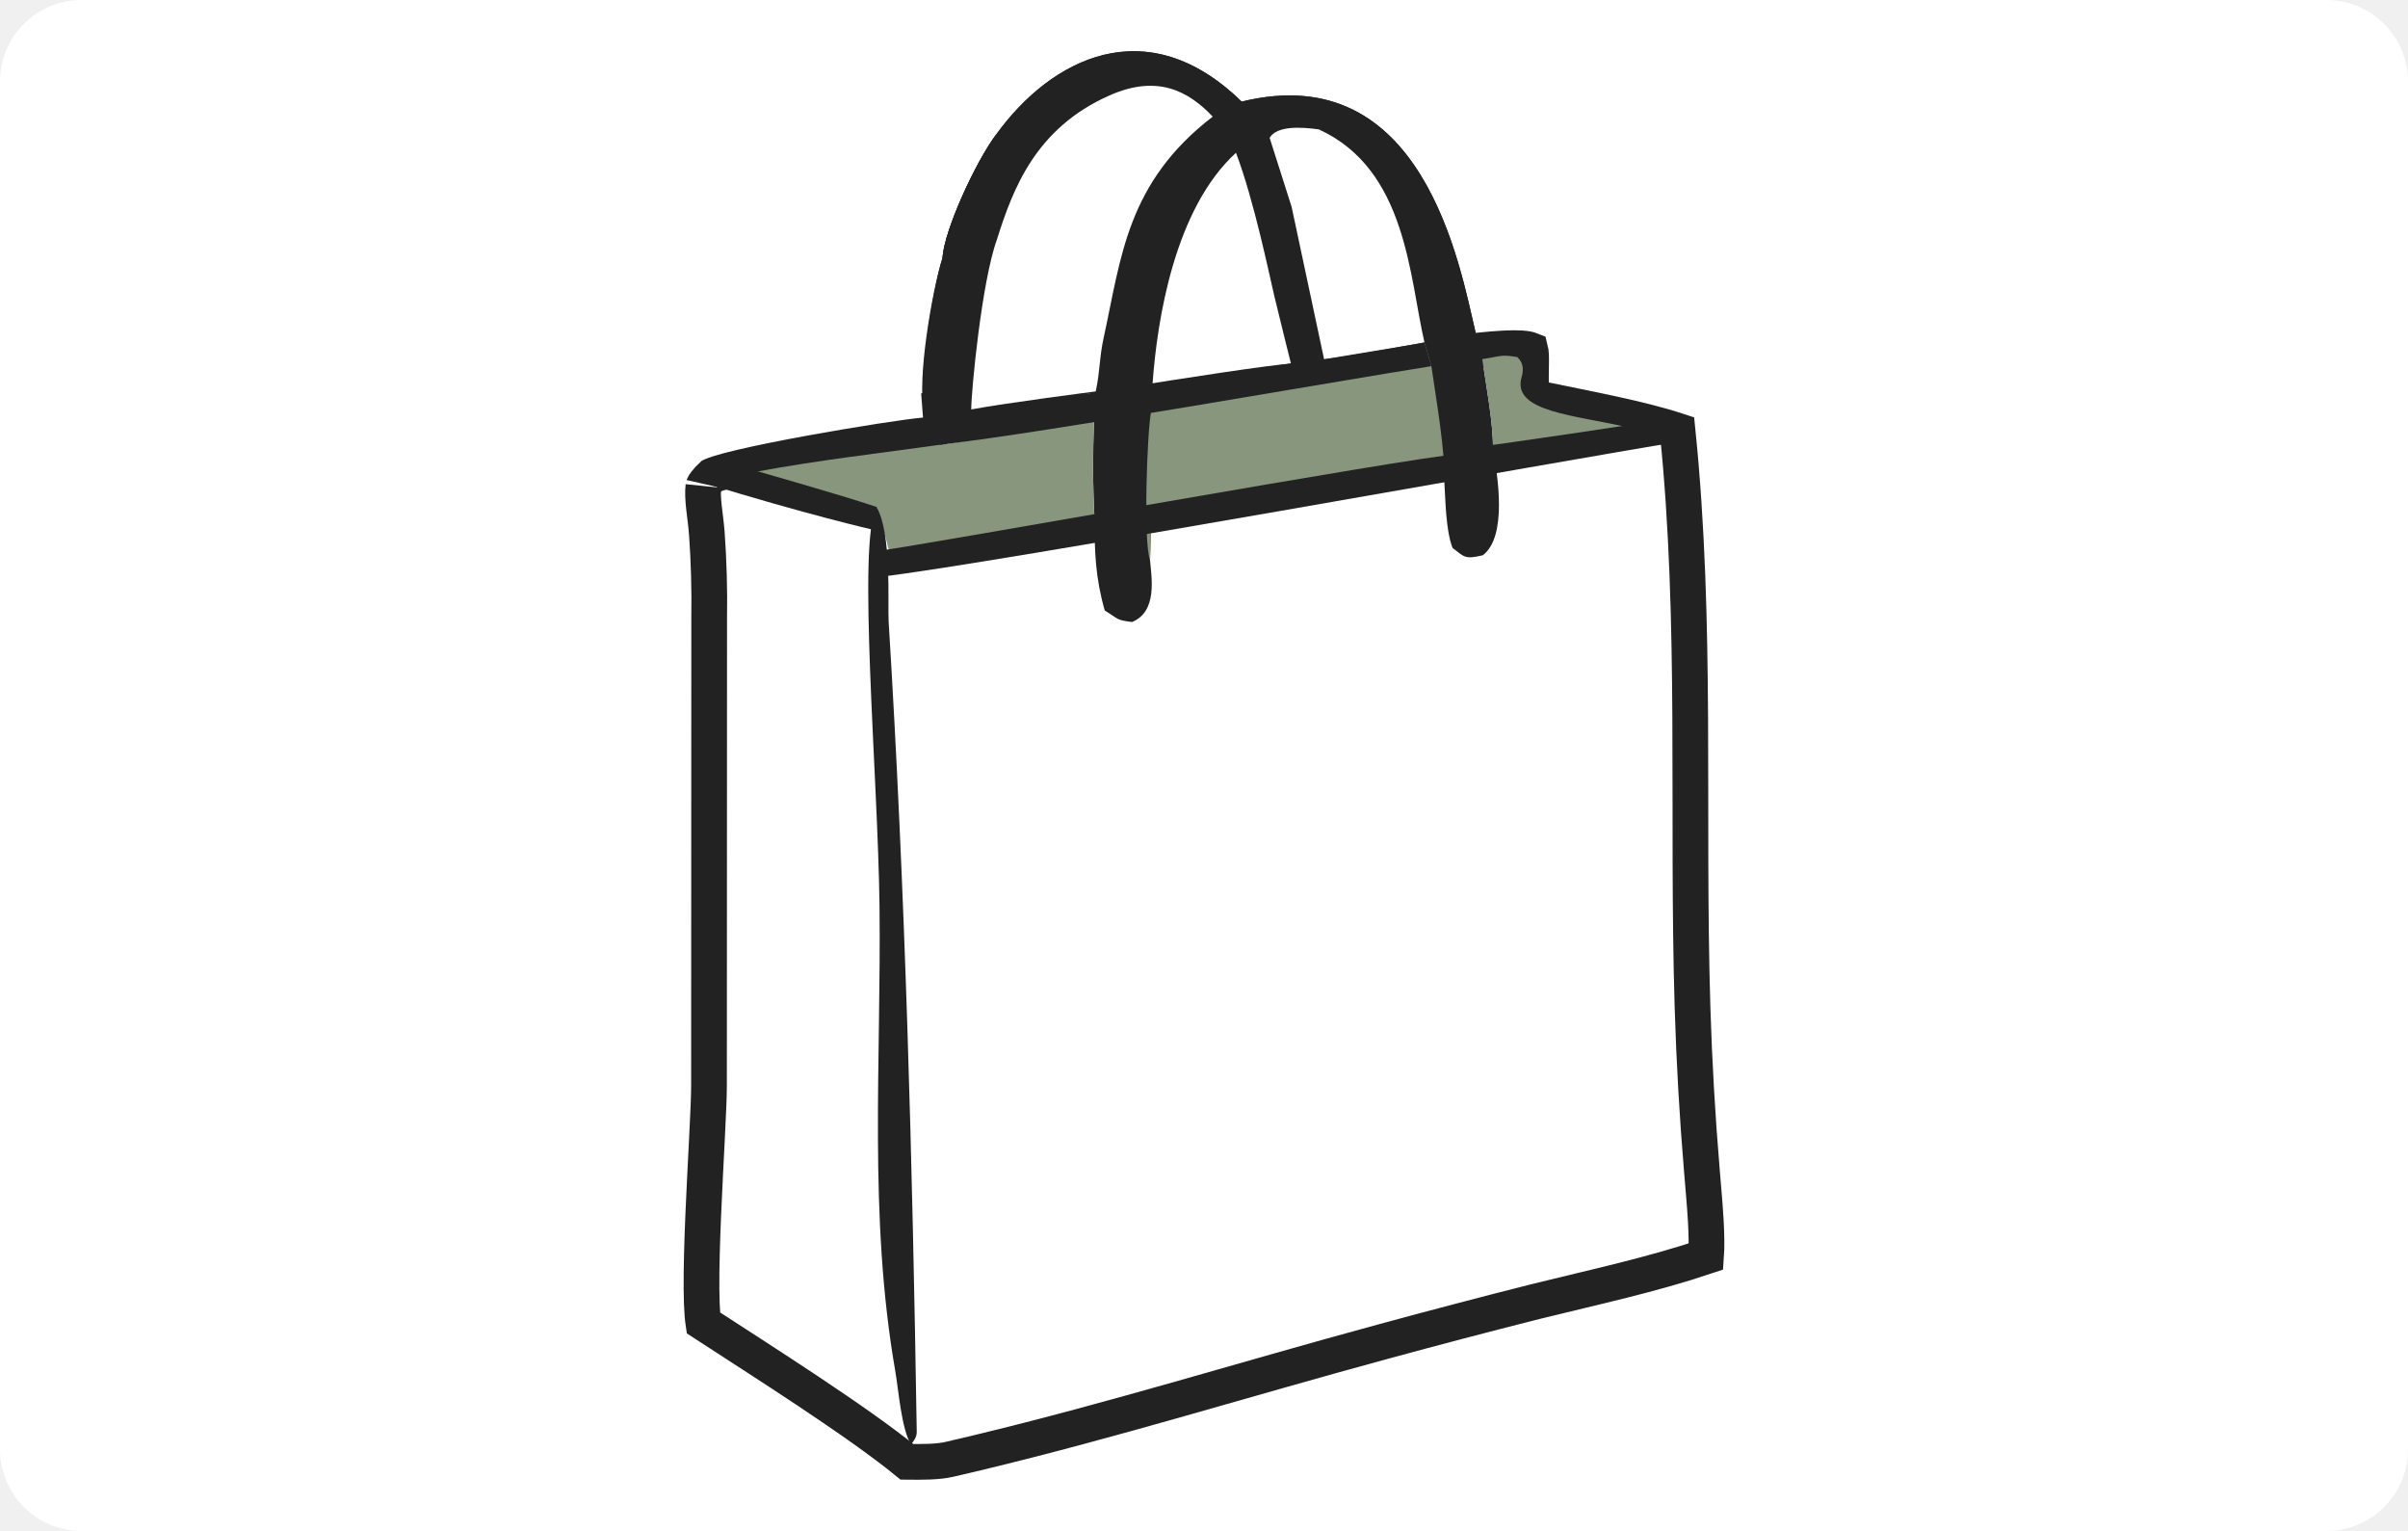
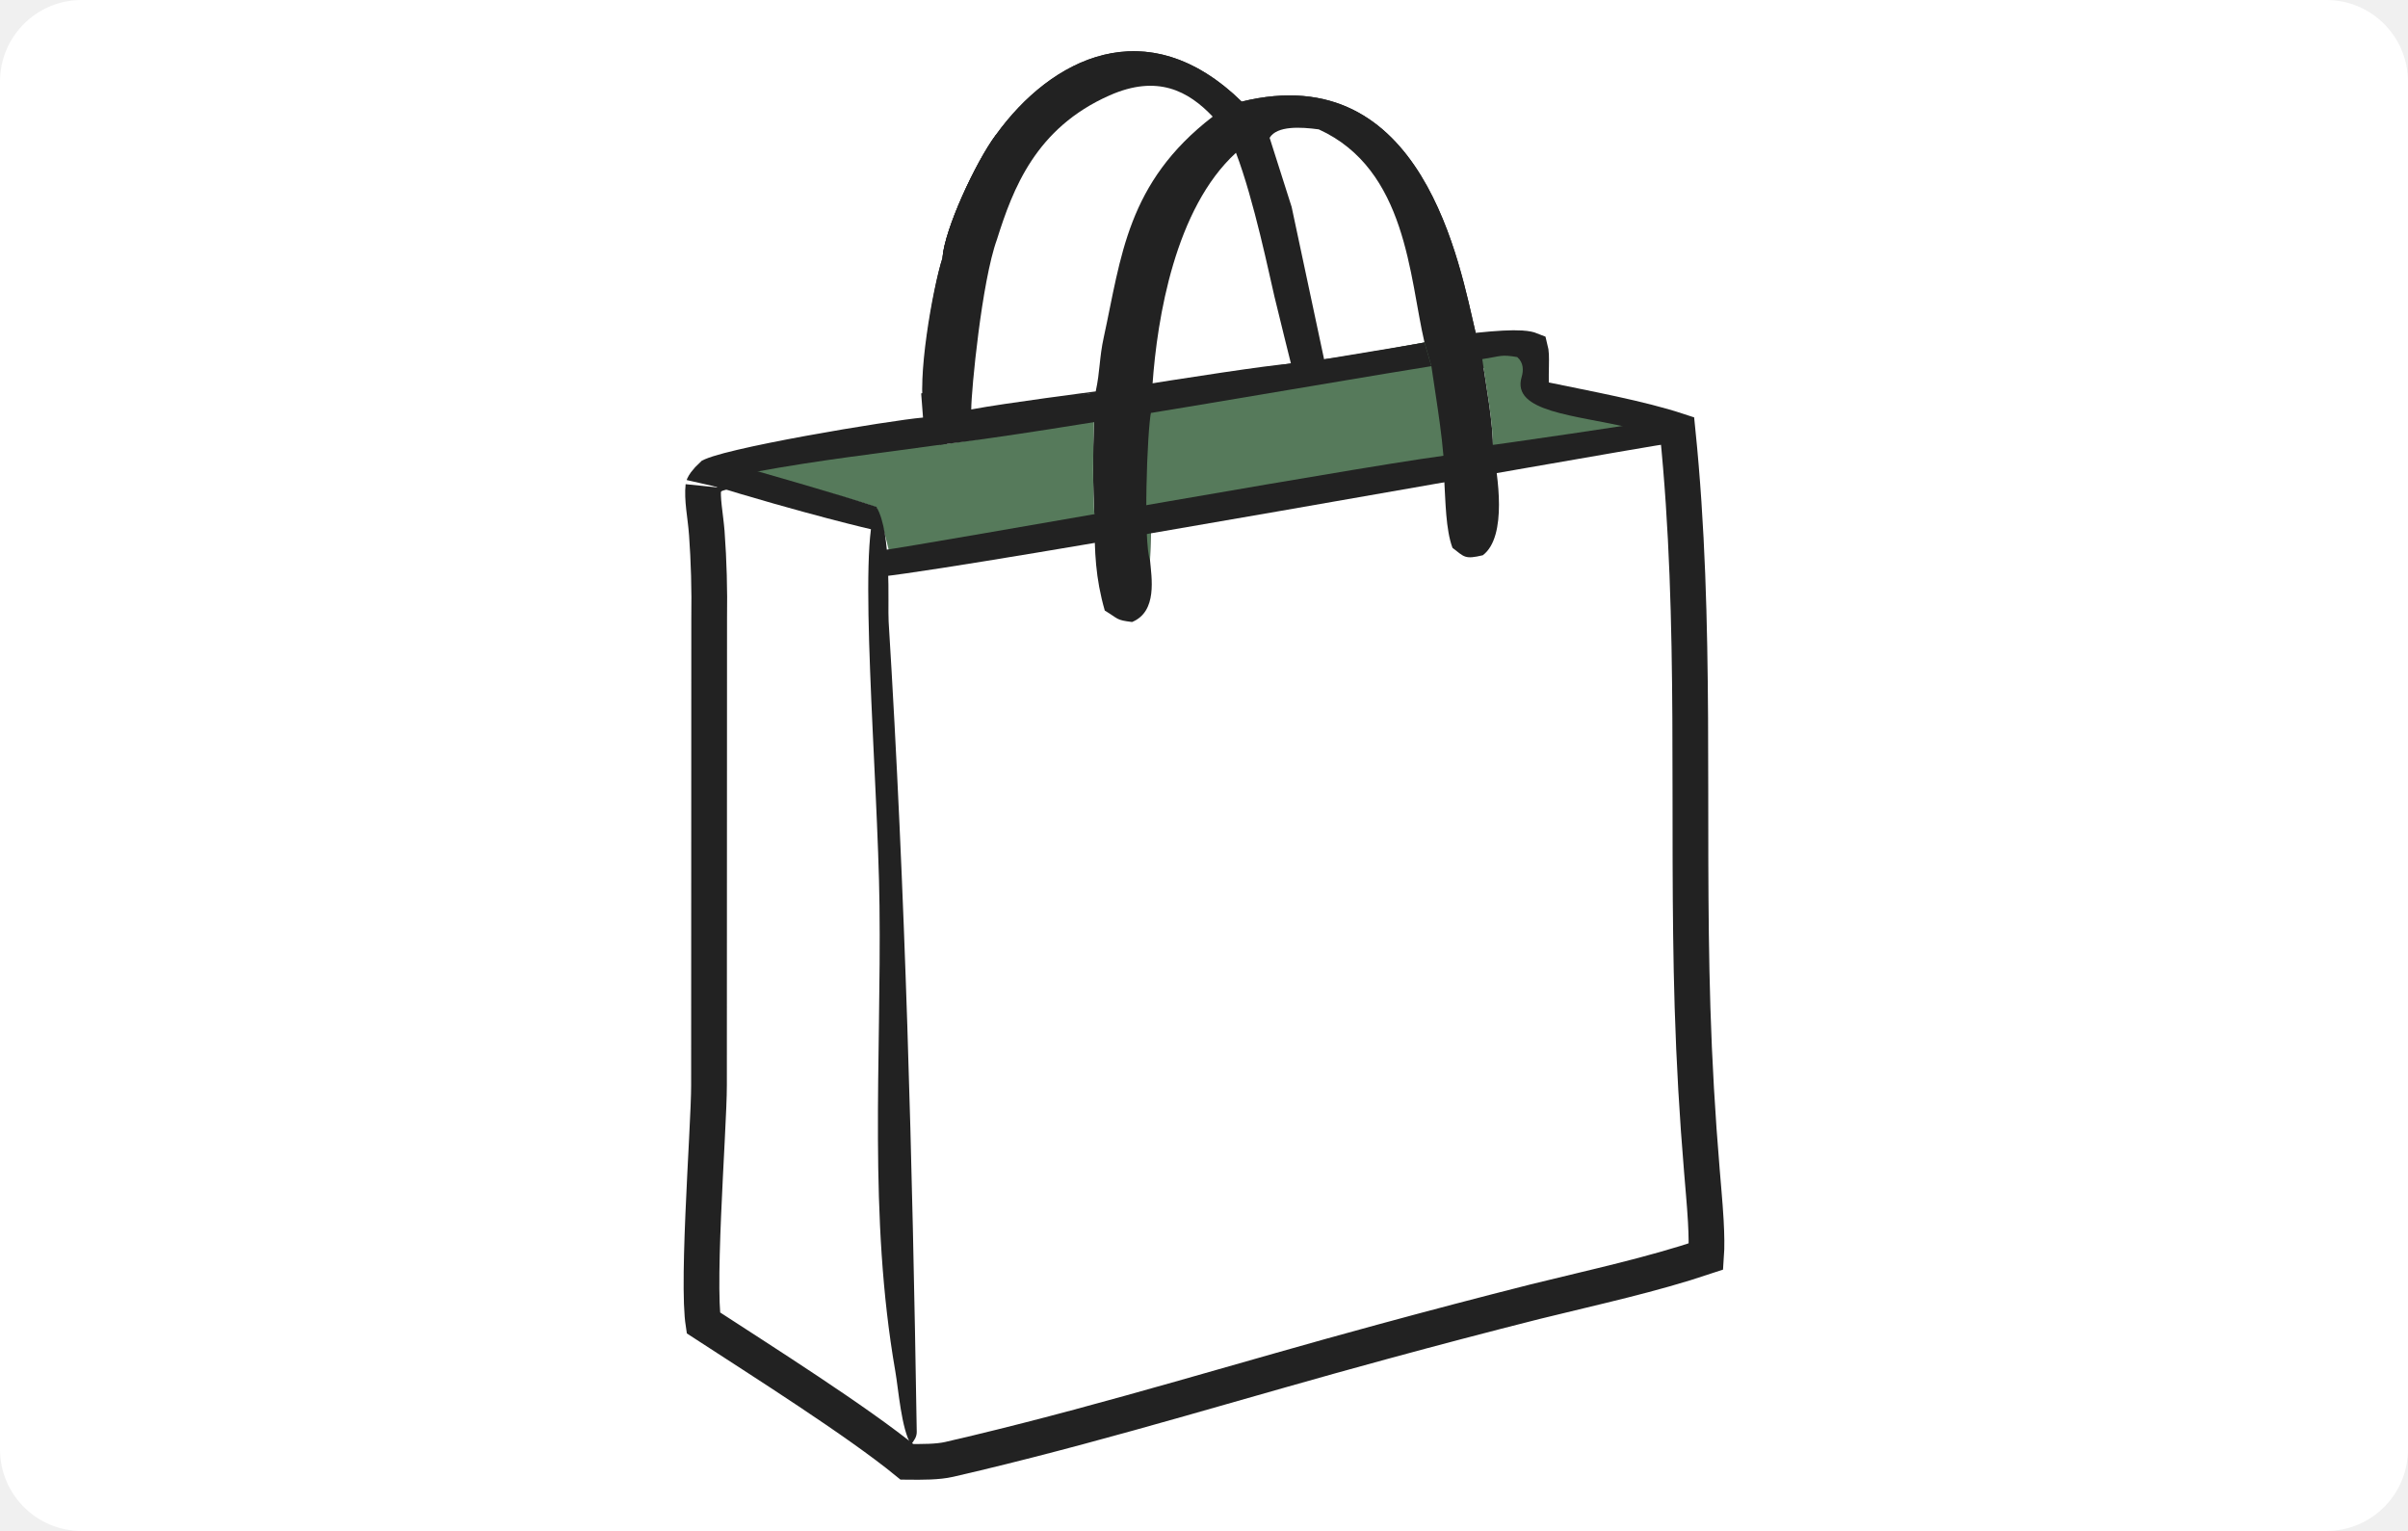
<svg xmlns="http://www.w3.org/2000/svg" width="236" height="150" viewBox="0 0 236 150" fill="none">
  <style>
  .bg { fill: #FFFFFF; }
  .ink { fill: #222222; }
  .bg-stroke { fill: #FFFFFF; stroke: #222222; }
  @media (prefers-color-scheme: dark) {
    .bg { fill: #161716; }
    .ink { fill: #FFFFFF; }
    .bg-stroke { fill: #161716; stroke: #F2EFE9; }
  }
</style>
  <rect class="bg" width="236" height="150" rx="8" />
  <path class="bg-stroke" d="M108.596 7.073C112.112 6.22 116.185 7.023 120.467 11.207L121.162 11.887L122.107 11.656C126.22 10.646 129.356 11.1 131.803 12.304C134.281 13.524 136.226 15.599 137.771 18.117C140.902 23.216 142.123 29.637 142.923 33.015L143.278 34.513L144.809 34.353C146.848 34.139 148.192 34.072 149.086 34.128C149.632 34.163 149.888 34.24 149.989 34.28C150.008 34.355 150.039 34.508 150.052 34.791C150.066 35.091 150.062 35.447 150.054 35.916C150.046 36.369 150.035 36.906 150.043 37.497L150.062 38.899L151.436 39.185C155.578 40.049 160.729 40.989 164.412 42.201C166.338 61.051 165.305 79.643 165.878 98.692V98.694C166.043 104.027 166.348 109.358 166.795 114.685C166.89 115.966 167.074 117.761 167.18 119.638C167.256 121.006 167.272 122.219 167.207 123.104C161.798 124.914 156.41 126.065 150.475 127.528L150.464 127.531C145.435 128.802 140.436 130.116 135.467 131.47C122.167 135.072 109.174 139.127 95.714 142.354L93.015 142.988C91.91 143.241 90.411 143.241 88.885 143.224C84 139.233 74.655 133.334 68.931 129.607C68.903 129.42 68.872 129.177 68.847 128.869C68.79 128.177 68.76 127.298 68.752 126.273C68.736 124.225 68.812 121.69 68.921 119.084C69.136 113.957 69.491 108.444 69.487 106.32L69.504 60.556C69.548 57.783 69.472 55.009 69.273 52.237L69.272 52.233C69.211 51.408 69.07 50.425 68.992 49.709C68.906 48.91 68.87 48.231 68.936 47.629C68.931 47.68 68.934 47.575 69.129 47.307C69.289 47.086 69.514 46.845 69.773 46.606C69.786 46.6 69.8 46.594 69.816 46.586C69.945 46.531 70.142 46.459 70.418 46.372C70.968 46.197 71.722 45.998 72.639 45.782C74.466 45.351 76.83 44.878 79.268 44.431C84.172 43.533 89.199 42.77 90.603 42.655L90.609 42.654C90.734 42.643 90.848 42.641 91.068 42.632C91.258 42.625 91.522 42.611 91.802 42.567C92.02 42.533 92.191 42.472 92.276 42.439C92.298 42.431 92.317 42.424 92.33 42.419C92.35 42.41 92.347 42.412 92.357 42.408C92.352 42.41 92.343 42.413 92.332 42.416L92.137 39.866L92.285 39.827C92.162 39.37 92.099 38.483 92.15 37.201C92.2 35.968 92.347 34.527 92.552 33.058C92.965 30.094 93.588 27.185 94.035 25.806L94.101 25.603L94.116 25.39C94.192 24.327 94.881 22.23 95.919 19.897C96.933 17.619 98.131 15.44 99.01 14.259L99.025 14.238C101.573 10.702 104.952 7.957 108.596 7.073Z" stroke-width="3.5" />
  <path class="ink" d="M97.606 13.214C102.996 5.733 112.393 0.869 121.69 9.956C139.512 5.581 143.085 26.1 144.627 32.612L145.27 35.187C145.646 37.742 146.374 41.608 146.316 44.05C146.774 46.483 147.77 52.551 145.326 54.402C143.545 54.826 143.525 54.571 142.355 53.677C141.687 51.907 141.672 49.043 141.552 47.149C141.333 46.401 141.313 45.752 140.678 45.153C131.66 46.465 122.162 48.444 112.833 49.816C112.812 51.506 112.77 53.197 112.711 54.888C112.855 56.567 113.466 59.911 110.951 60.942C109.357 60.746 109.665 60.659 108.275 59.819C107.358 56.614 107.272 54.103 107.271 50.84C107.092 47.48 107.106 44.605 107.213 41.246L107.426 39.159L106.954 38.514L94.86 41.058C93.961 40.901 91.333 41.494 90.633 41.058C89.844 38.135 91.387 28.301 92.371 25.266C92.569 22.463 95.627 15.873 97.606 13.214Z" />
  <path class="bg" d="M95.188 40.115C95.188 38.276 96.221 27.553 97.704 23.472C99.271 18.504 101.495 12.547 108.748 9.345C113.435 7.276 116.471 8.912 118.854 11.427C110.432 17.9 109.893 25.193 108.175 33.051C107.73 35.077 107.822 36.352 107.387 38.349C107.387 38.349 98.535 39.486 95.188 40.115Z" />
  <path class="bg" d="M129.771 35.205L126.589 20.273L124.432 13.501C125.157 12.303 127.491 12.436 129.247 12.675C137.887 16.61 138.114 27.161 139.61 33.554C136.907 34.041 132.383 34.879 129.771 35.205Z" />
  <path class="bg" d="M112.953 37.675C113.413 31.116 115.18 20.414 121.133 14.969C122.909 19.623 124.424 27.05 124.905 29.062C125.385 31.075 126.517 35.6 126.517 35.6C126.517 35.6 117.724 37.03 112.953 37.675Z" />
  <path class="ink" d="M97.604 13.214C98.366 13.796 98.698 13.78 98.412 14.464C96.839 18.208 94.841 21.464 94.092 25.347L93.618 25.413L93.07 25.14L92.555 25.335L92.369 25.266C92.568 22.463 95.626 15.873 97.604 13.214Z" />
-   <path d="M129.67 35.297C132.282 34.971 136.91 34.041 139.612 33.554L140.285 35.876C140.734 39.021 141.649 44.164 141.553 47.149C141.334 46.401 141.314 45.752 140.679 45.153C131.661 46.465 122.163 48.444 112.834 49.816C112.812 51.506 112.771 53.197 112.711 54.888C112.044 53.166 112.418 42.227 112.818 40.316C112.814 39.428 112.889 38.56 112.953 37.675C117.725 37.03 123.394 36.281 128.237 35.927C128.979 35.874 128.491 35.962 129.328 35.56L129.67 35.297Z" fill="#87967C" />
-   <path d="M73.906 46.255C80.546 45.019 86.277 44.411 92.974 43.461C97.621 42.801 102.499 41.948 107.213 41.246C107.105 44.605 107.091 47.48 107.27 50.84C102.11 51.66 91.746 53.165 87.198 54.303C86.846 52.693 86.424 51.294 85.909 49.698C83.047 48.706 77.22 47.201 73.906 46.255Z" fill="#87967C" />
-   <path d="M145.27 35.187C147.176 34.89 147.083 34.715 148.7 34.984C149.331 35.543 149.323 36.285 149.129 36.947C148.12 40.377 154.4 40.656 159.707 41.904C155.407 42.644 150.666 43.534 146.315 44.05C146.373 41.608 145.645 37.742 145.27 35.187Z" fill="#87967C" />
+   <path d="M129.67 35.297C132.282 34.971 136.91 34.041 139.612 33.554L140.285 35.876C140.734 39.021 141.649 44.164 141.553 47.149C141.334 46.401 141.314 45.752 140.679 45.153C131.661 46.465 122.163 48.444 112.834 49.816C112.812 51.506 112.771 53.197 112.711 54.888C112.044 53.166 112.418 42.227 112.818 40.316C112.814 39.428 112.889 38.56 112.953 37.675C117.725 37.03 123.394 36.281 128.237 35.927C128.979 35.874 128.491 35.962 129.328 35.56L129.67 35.297Z" fill="#567A5B" />
+   <path d="M73.906 46.255C80.546 45.019 86.277 44.411 92.974 43.461C97.621 42.801 102.499 41.948 107.213 41.246C107.105 44.605 107.091 47.48 107.27 50.84C102.11 51.66 91.746 53.165 87.198 54.303C86.846 52.693 86.424 51.294 85.909 49.698C83.047 48.706 77.22 47.201 73.906 46.255Z" fill="#567A5B" />
+   <path d="M145.27 35.187C147.176 34.89 147.083 34.715 148.7 34.984C149.331 35.543 149.323 36.285 149.129 36.947C148.12 40.377 154.4 40.656 159.707 41.904C155.407 42.644 150.666 43.534 146.315 44.05C146.373 41.608 145.645 37.742 145.27 35.187Z" fill="#567A5B" />
  <path class="ink" d="M129.742 35.204C132.345 34.76 136.91 34.041 139.612 33.554L140.284 35.876C130.333 37.454 102.76 42.339 92.128 43.573C92.124 42.685 91.698 41.796 91.763 40.911C96.534 40.266 121.719 35.973 126.562 35.62L129.742 35.204Z" />
  <path class="ink" d="M85.927 49.668L85.584 51.908C85.584 51.908 79.146 50.443 68.923 47.29C69.281 46.476 69.547 45.729 69.966 44.946C74.591 46.278 82.379 48.478 85.927 49.668Z" />
  <path class="ink" d="M144.329 43.862C146.954 43.536 161.023 41.475 163.739 40.987L164.415 43.309C154.414 44.887 96.972 55.276 86.287 56.51C86.282 55.622 86.221 54.831 86.285 53.946C91.08 53.302 138.022 44.846 142.889 44.492C143.635 44.439 143.145 44.528 143.986 44.125L144.329 43.862Z" />
  <path class="ink" d="M85.899 49.665C87.429 52.264 86.985 59.175 87.092 60.898C88.732 87.345 89.426 113.813 89.847 140.278C89.855 140.781 89.603 141.104 89.286 141.54C88.337 139.978 88.064 136.179 87.749 134.367C85.092 119.095 86.38 104.054 86.197 88.736C86.044 75.941 83.996 53.22 85.899 49.665Z" />
</svg>
